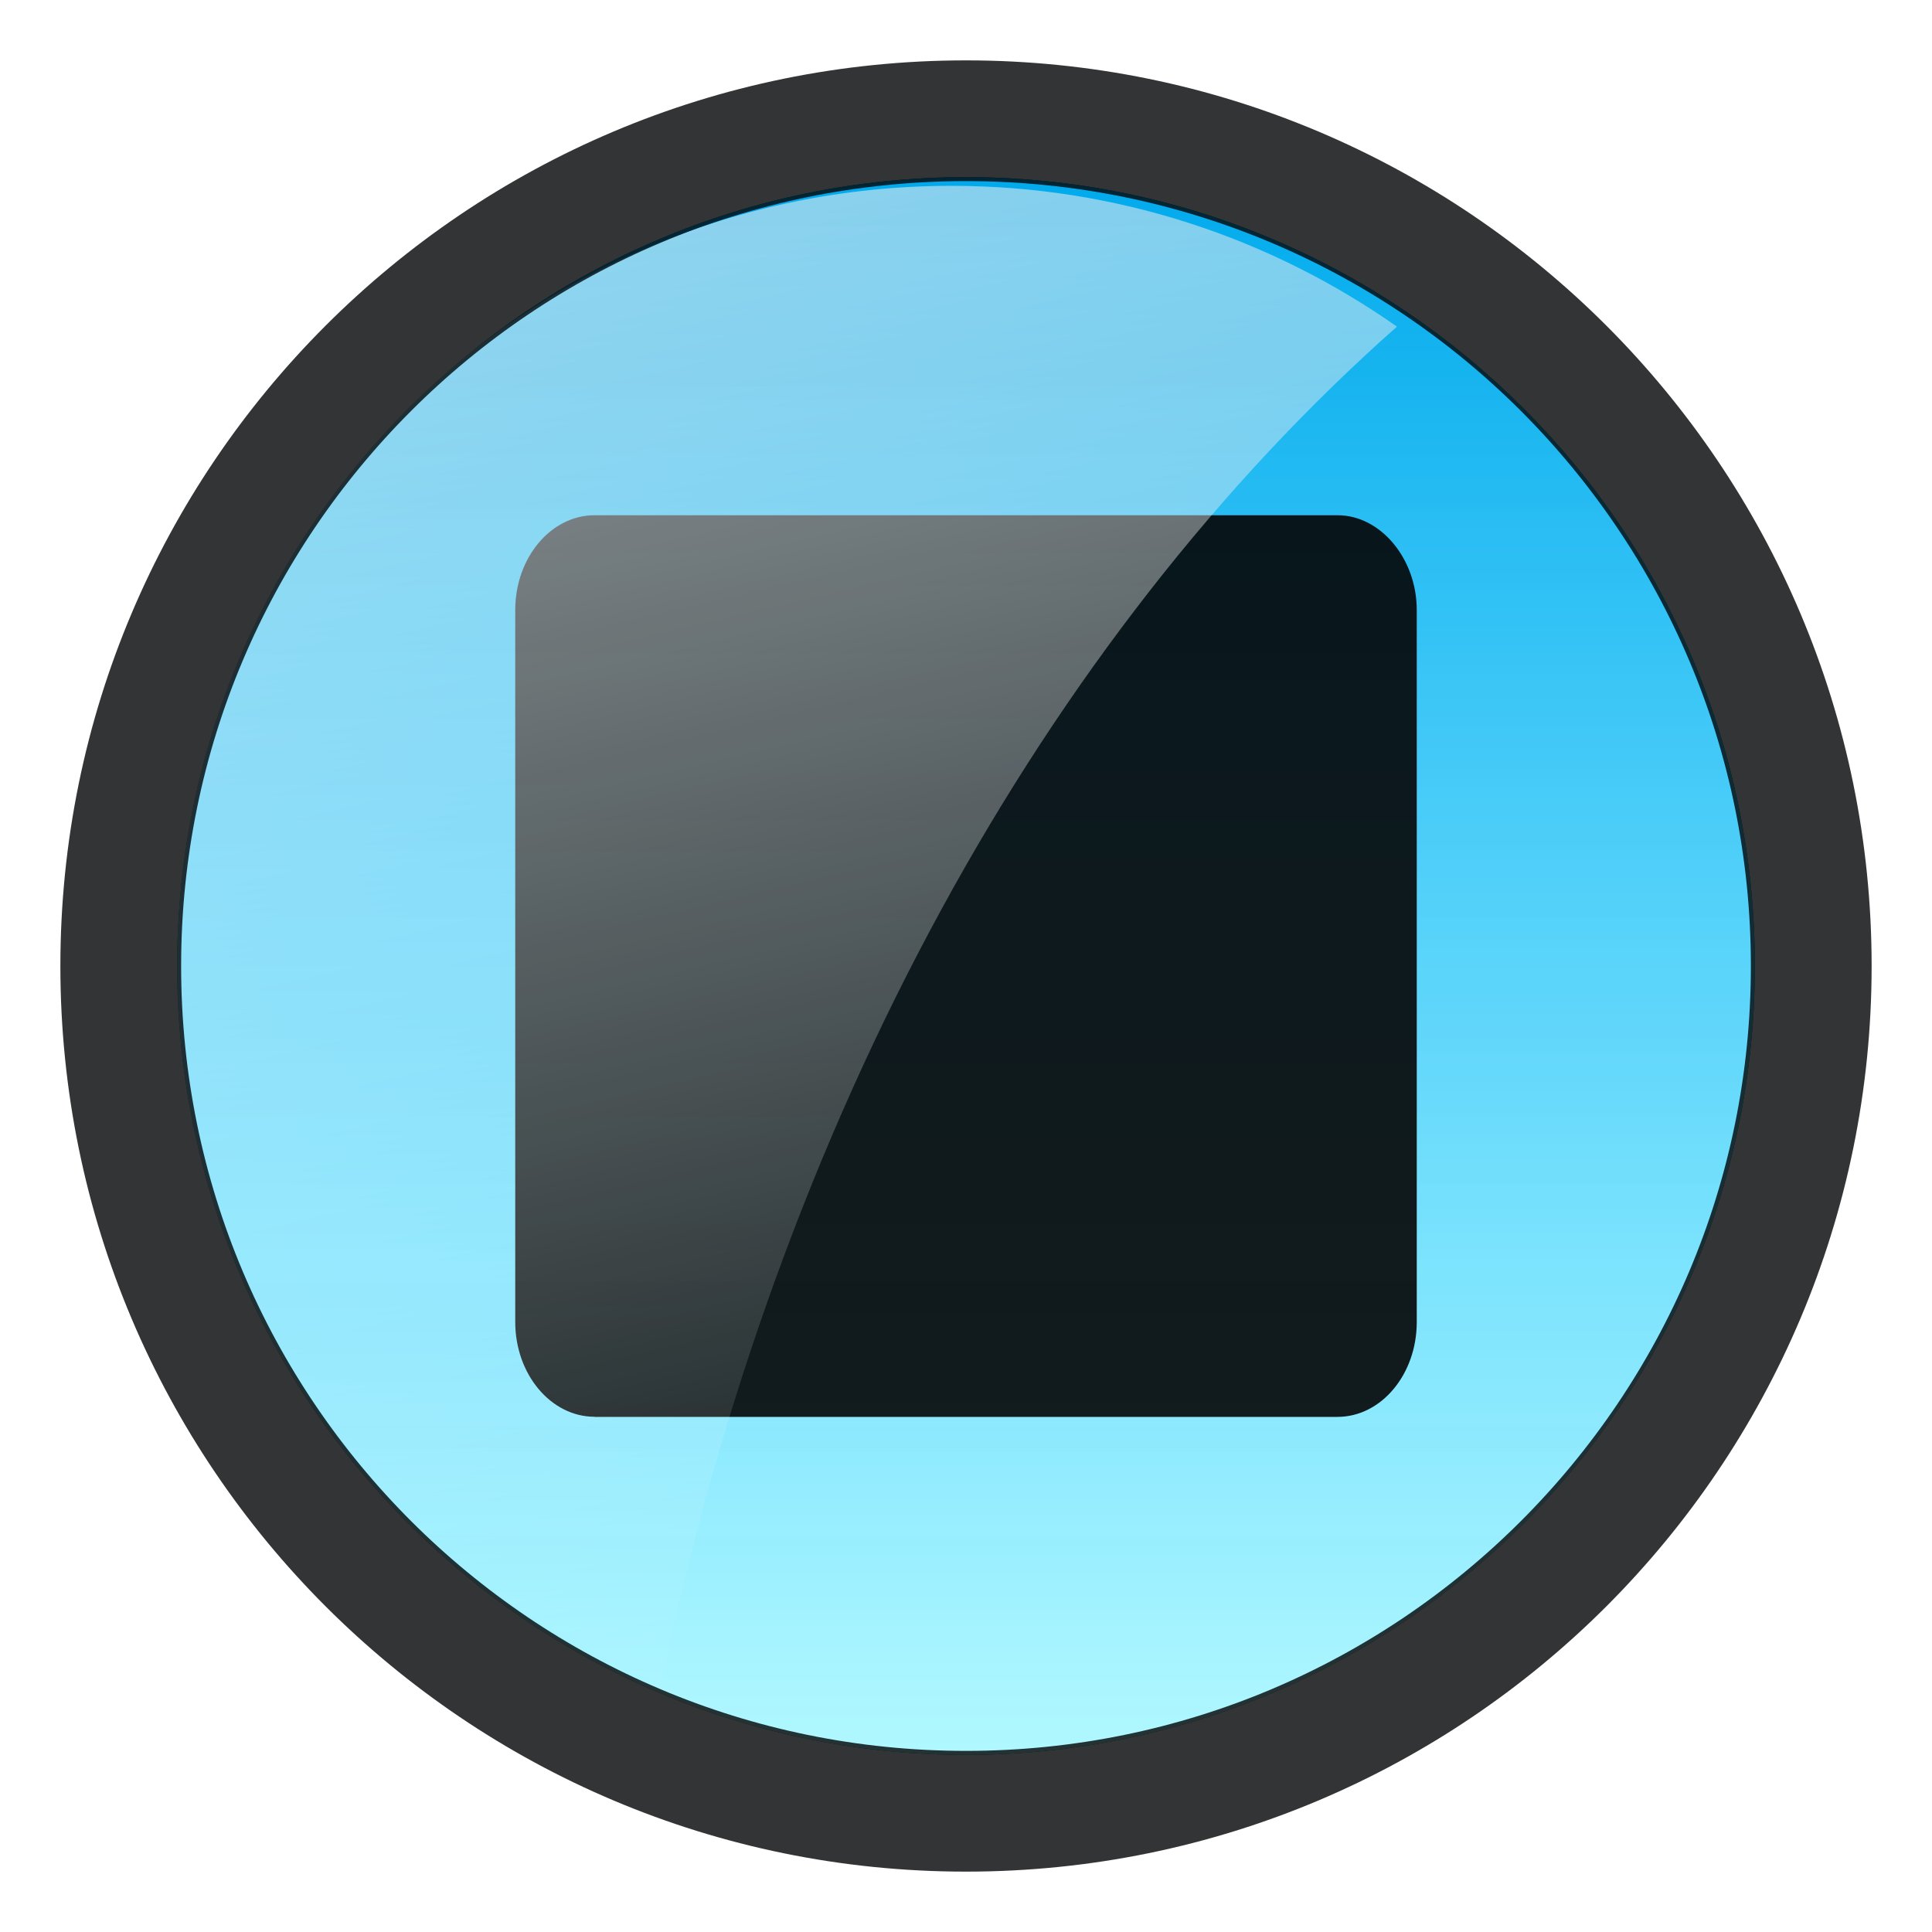
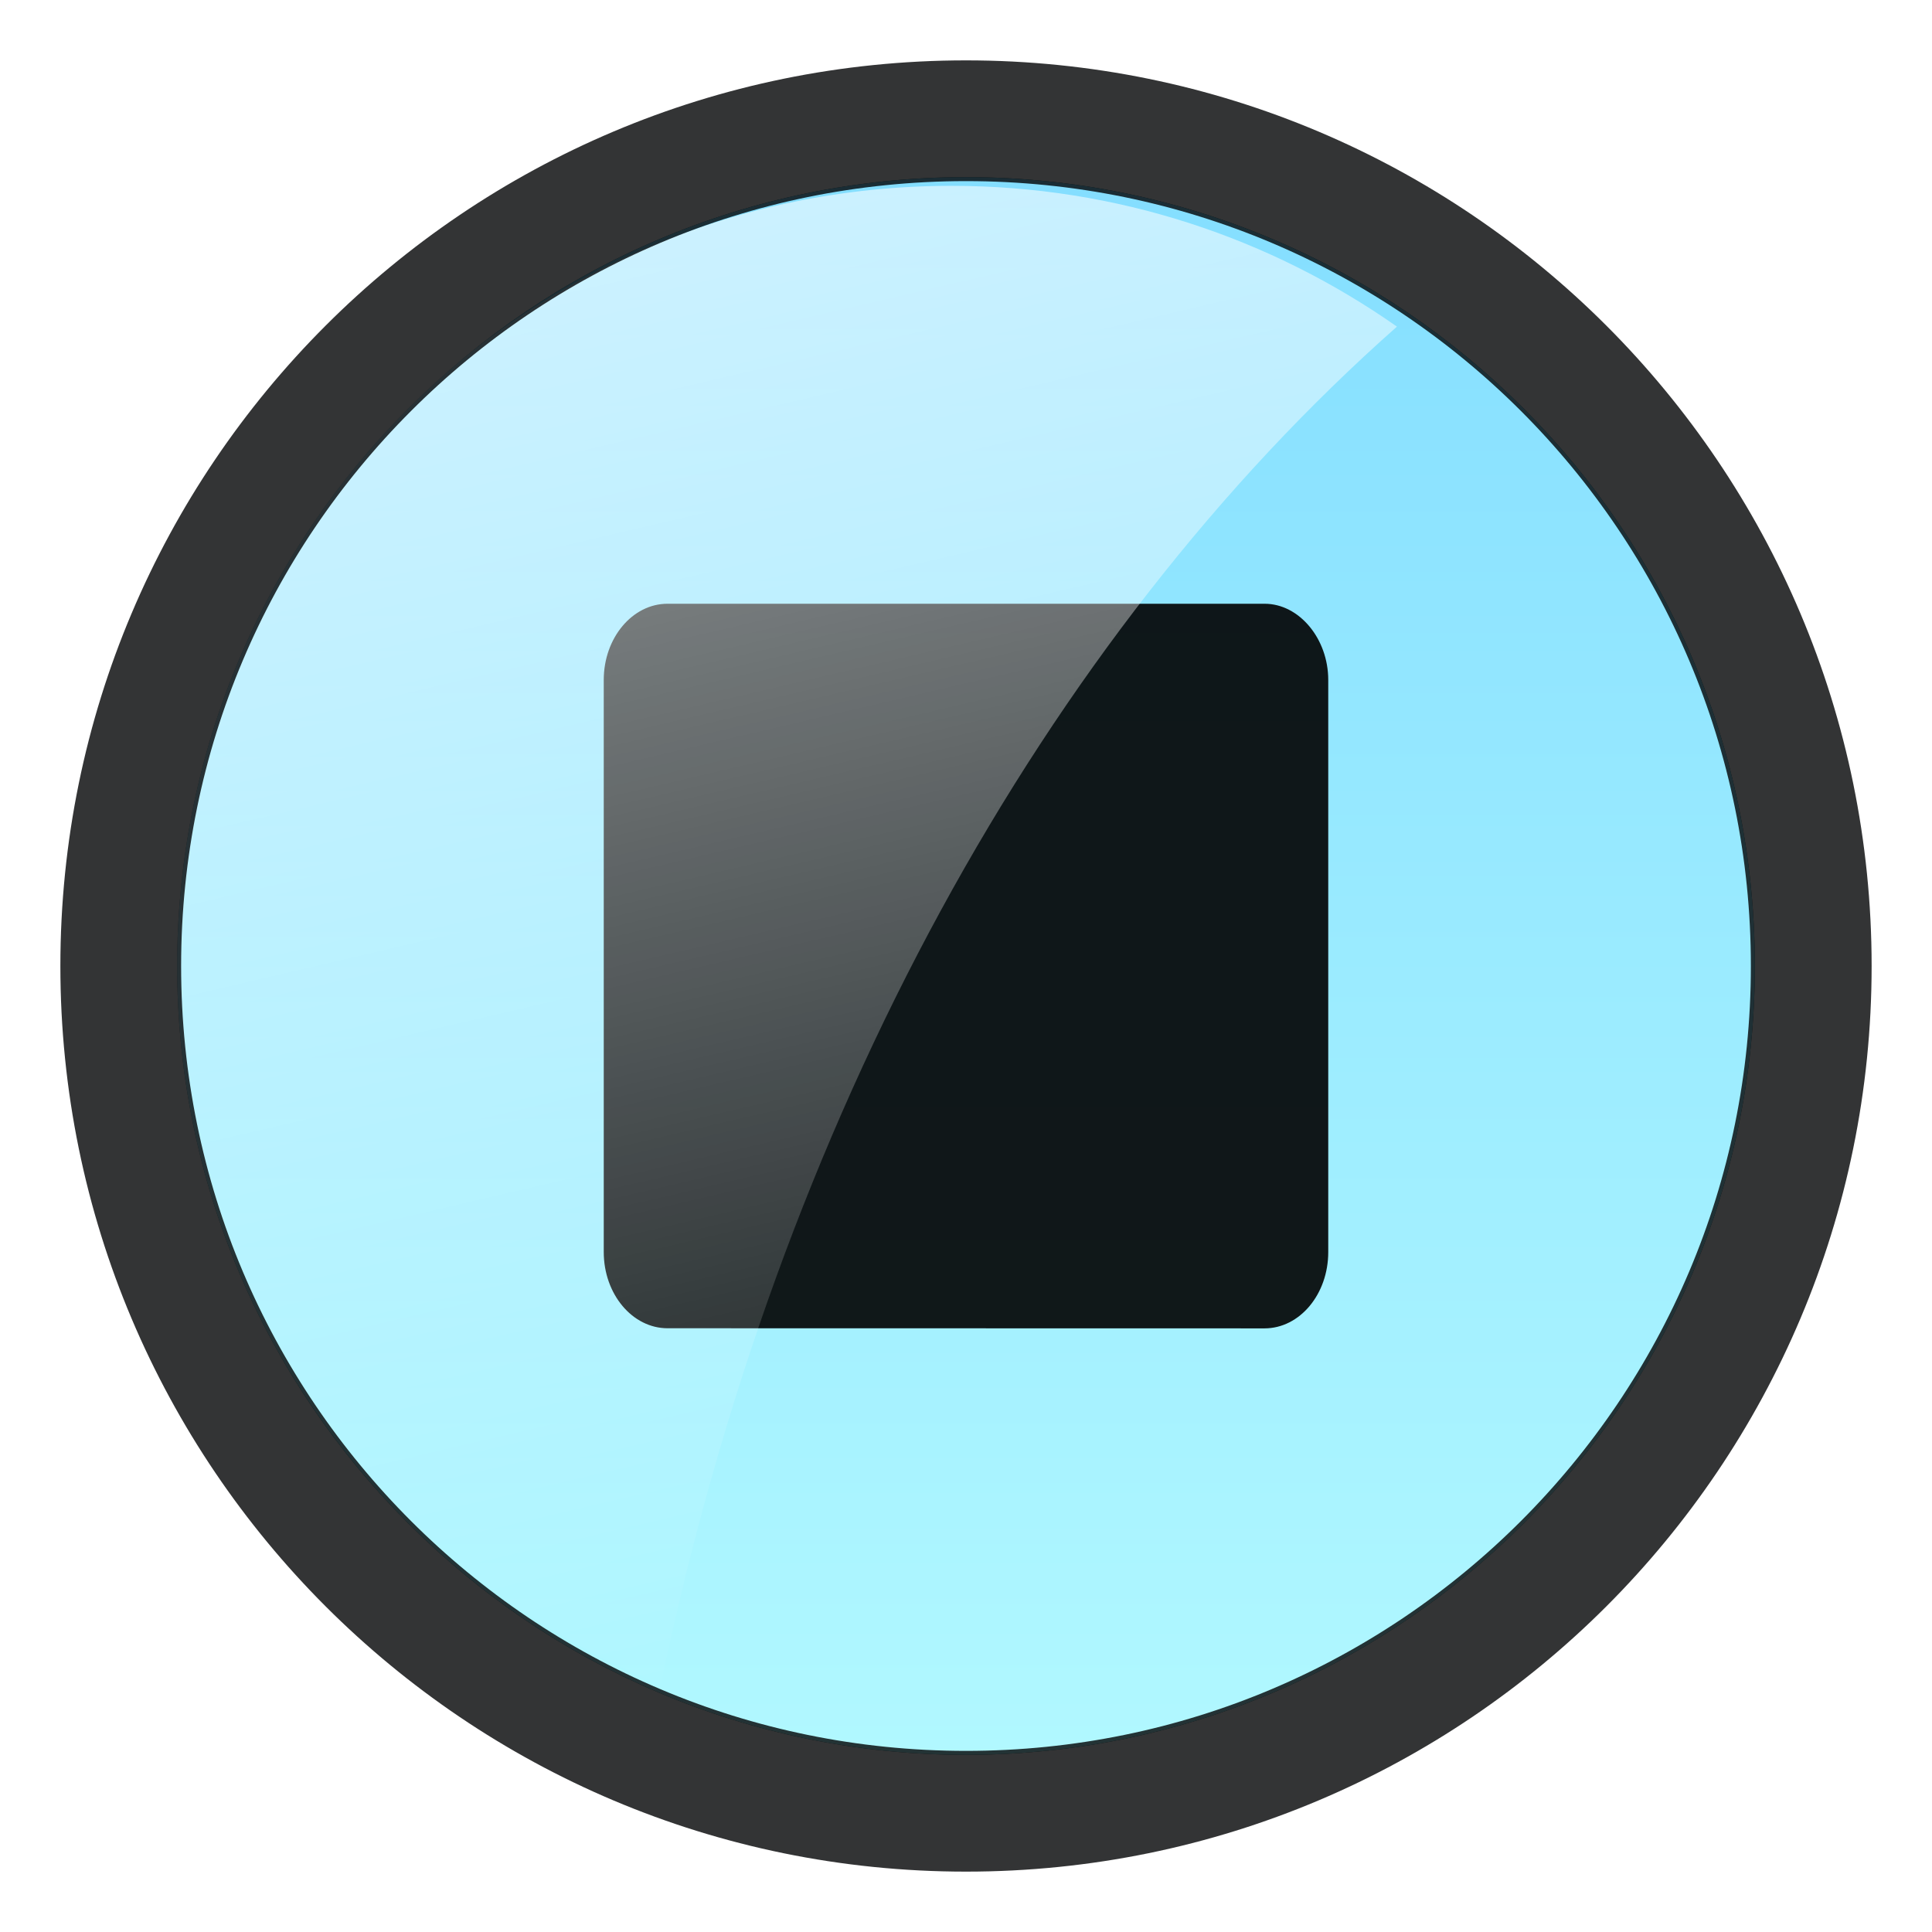
<svg xmlns="http://www.w3.org/2000/svg" version="1.1" id="图层_1" x="0px" y="0px" width="16px" height="16px" viewBox="0 0 16 16" enable-background="new 0 0 16 16" xml:space="preserve">
-   <g>
-     <path opacity="0.8" fill="#000102" enable-background="new    " d="M8,1.467C4.397,1.467,1.467,4.397,1.467,8   c0,3.602,2.931,6.533,6.533,6.533c3.602,0,6.533-2.932,6.533-6.533C14.533,4.397,11.602,1.467,8,1.467z" />
-     <linearGradient id="SVGID_1_" gradientUnits="userSpaceOnUse" x1="282" y1="-361.533" x2="282" y2="-348.467" gradientTransform="matrix(1 0 0 -1 -274 -347)">
-       <stop offset="0" style="stop-color:#B1F8FF" />
-       <stop offset="1" style="stop-color:#00B7FF" />
-     </linearGradient>
-     <path fill="url(#SVGID_1_)" d="M8,1.467C4.397,1.467,1.467,4.397,1.467,8c0,3.602,2.931,6.533,6.533,6.533   c3.602,0,6.533-2.932,6.533-6.533C14.533,4.397,11.602,1.467,8,1.467z" />
-     <path opacity="0.9" enable-background="new    " d="M4.924,11.733c-0.362,0-0.657-0.352-0.657-0.785V5.052   c0-0.433,0.295-0.785,0.657-0.785h6.153c0.356,0,0.656,0.359,0.656,0.785v5.896c0,0.434-0.294,0.786-0.657,0.786H4.924z" />
-     <linearGradient id="SVGID_2_" gradientUnits="userSpaceOnUse" x1="1172.33" y1="-1822.523" x2="1169.505" y2="-1810.44" gradientTransform="matrix(1 0 0 -1 -1164 -1809)">
-       <stop offset="0" style="stop-color:#FFFFFF;stop-opacity:0" />
-       <stop offset="1" style="stop-color:#FFFFFF;stop-opacity:0.6" />
-     </linearGradient>
-     <path fill="url(#SVGID_2_)" d="M11.569,2.705c-1.045-0.733-2.316-1.166-3.689-1.166c-3.556,0-6.44,2.883-6.44,6.44   c0,2.706,1.67,5.017,4.033,5.97C6.451,9.266,8.645,5.291,11.569,2.705z" />
-     <g opacity="0.8">
-       <linearGradient id="SVGID_3_" gradientUnits="userSpaceOnUse" x1="1172" y1="-1824" x2="1172" y2="-1810" gradientTransform="matrix(1 0 0 -1 -1164 -1809)">
-         <stop offset="0" style="stop-color:#FFFFFF;stop-opacity:0" />
-         <stop offset="1" style="stop-color:#000000;stop-opacity:0.1" />
-       </linearGradient>
-       <path fill="url(#SVGID_3_)" d="M15,8c0,3.866-3.134,7-7,7s-7-3.134-7-7s3.134-7,7-7S15,4.134,15,8z" />
-       <path fill-opacity="0" stroke="#000102" stroke-miterlimit="10" d="M15,8c0,3.866-3.134,7-7,7s-7-3.134-7-7s3.134-7,7-7    S15,4.134,15,8z" />
-     </g>
+   <path opacity="0.8" fill="#000102" enable-background="new    " d="M8,1.467c-3.603,0-6.533,2.93-6.533,6.533  c0,3.602,2.931,6.533,6.533,6.533S14.533,11.601,14.533,8C14.533,4.397,11.602,1.467,8,1.467z" />
+   <linearGradient id="SVGID_1_" gradientUnits="userSpaceOnUse" x1="830" y1="-1136.533" x2="830" y2="-1123.467" gradientTransform="matrix(1 0 0 -1 -822 -1122)">
+     <stop offset="0" style="stop-color:#B1F8FF" />
+     <stop offset="1" style="stop-color:#84DEFF" />
+   </linearGradient>
+   <path fill="url(#SVGID_1_)" d="M8,1.467c-3.603,0-6.533,2.93-6.533,6.533c0,3.602,2.931,6.533,6.533,6.533S14.533,11.601,14.533,8  C14.533,4.397,11.602,1.467,8,1.467z" />
+   <path opacity="0.9" enable-background="new    " d="M5.528,11C5.237,11,5,10.717,5,10.369V5.631C5,5.283,5.237,5,5.528,5h4.945  C10.759,5,11,5.289,11,5.631v4.738c0,0.349-0.236,0.632-0.528,0.632L5.528,11L5.528,11z" />
+   <linearGradient id="SVGID_2_" gradientUnits="userSpaceOnUse" x1="1720.329" y1="-2597.523" x2="1717.505" y2="-2585.44" gradientTransform="matrix(1 0 0 -1 -1712 -2584)">
+     <stop offset="0" style="stop-color:#FFFFFF;stop-opacity:0" />
+     <stop offset="1" style="stop-color:#FFFFFF;stop-opacity:0.6" />
+   </linearGradient>
+   <path fill="url(#SVGID_2_)" d="M11.569,2.705C10.524,1.972,9.253,1.539,7.88,1.539c-3.556,0-6.44,2.883-6.44,6.44  c0,2.706,1.67,5.017,4.033,5.97C6.451,9.266,8.645,5.291,11.569,2.705z" />
+   <g opacity="0.8">
+     <path fill-opacity="0" stroke="#000102" stroke-miterlimit="10" d="M15,8c0,3.866-3.134,7-7,7s-7-3.134-7-7s3.134-7,7-7   S15,4.134,15,8z" />
  </g>
</svg>
